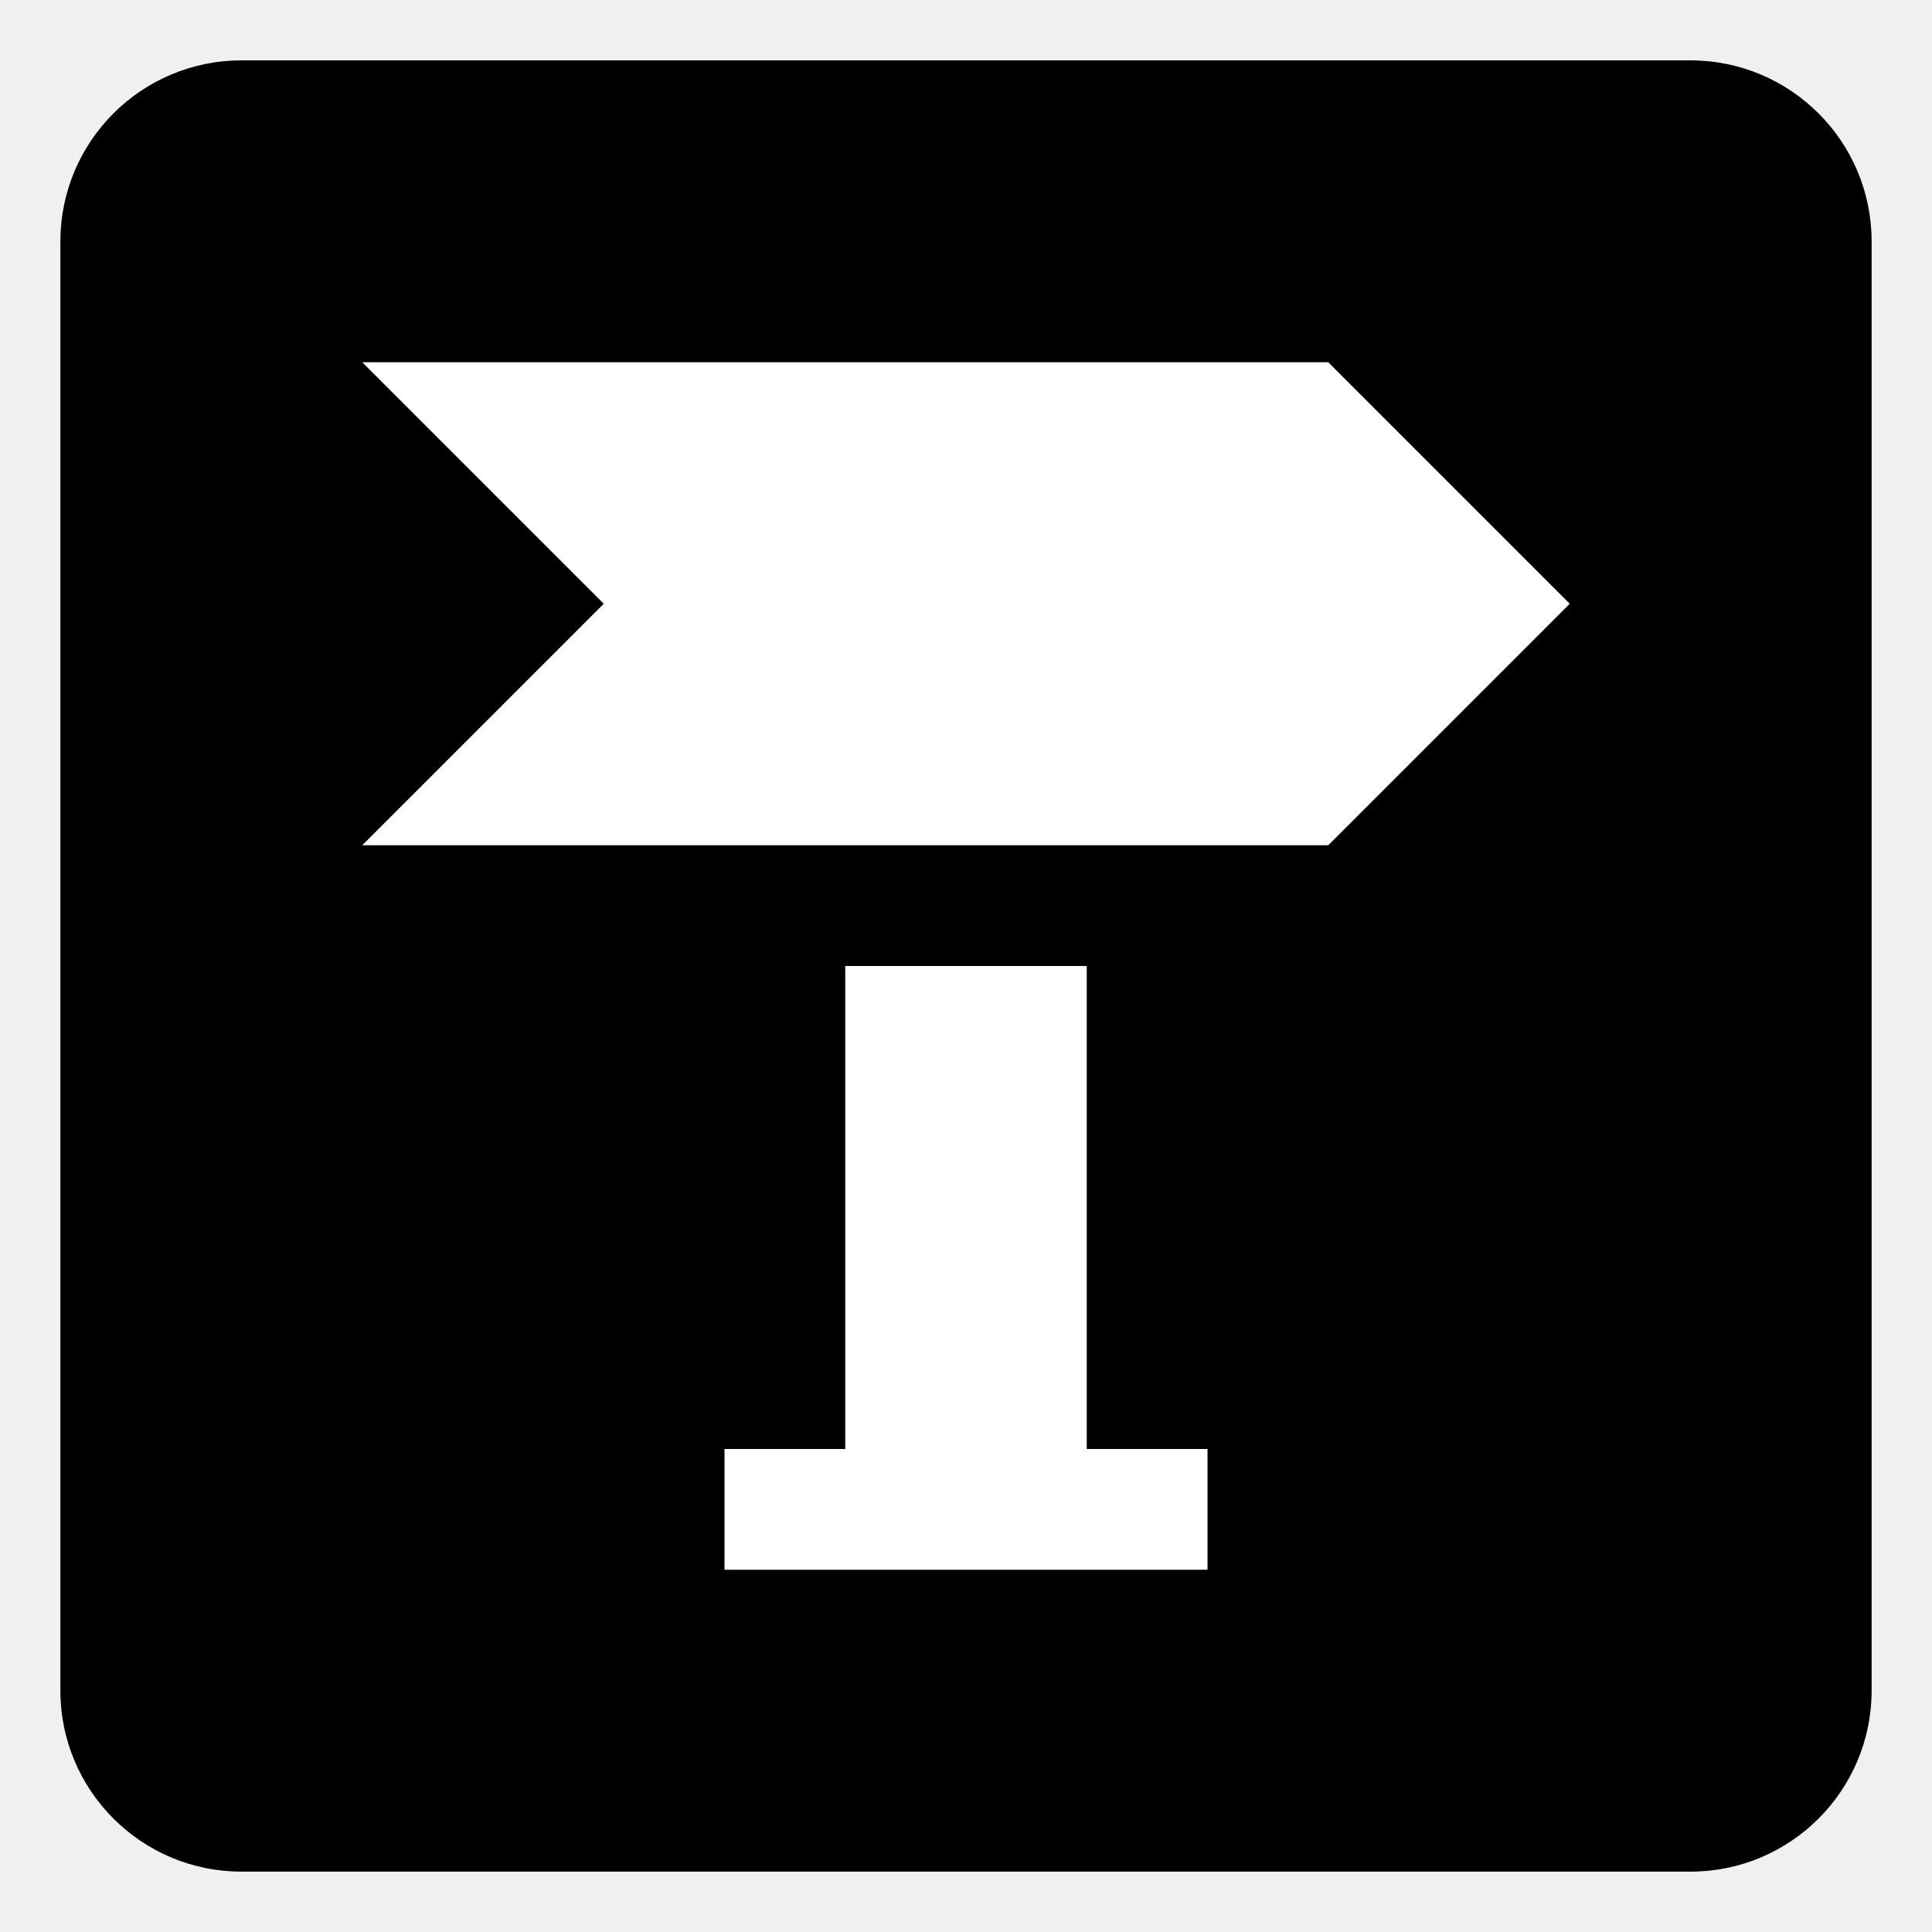
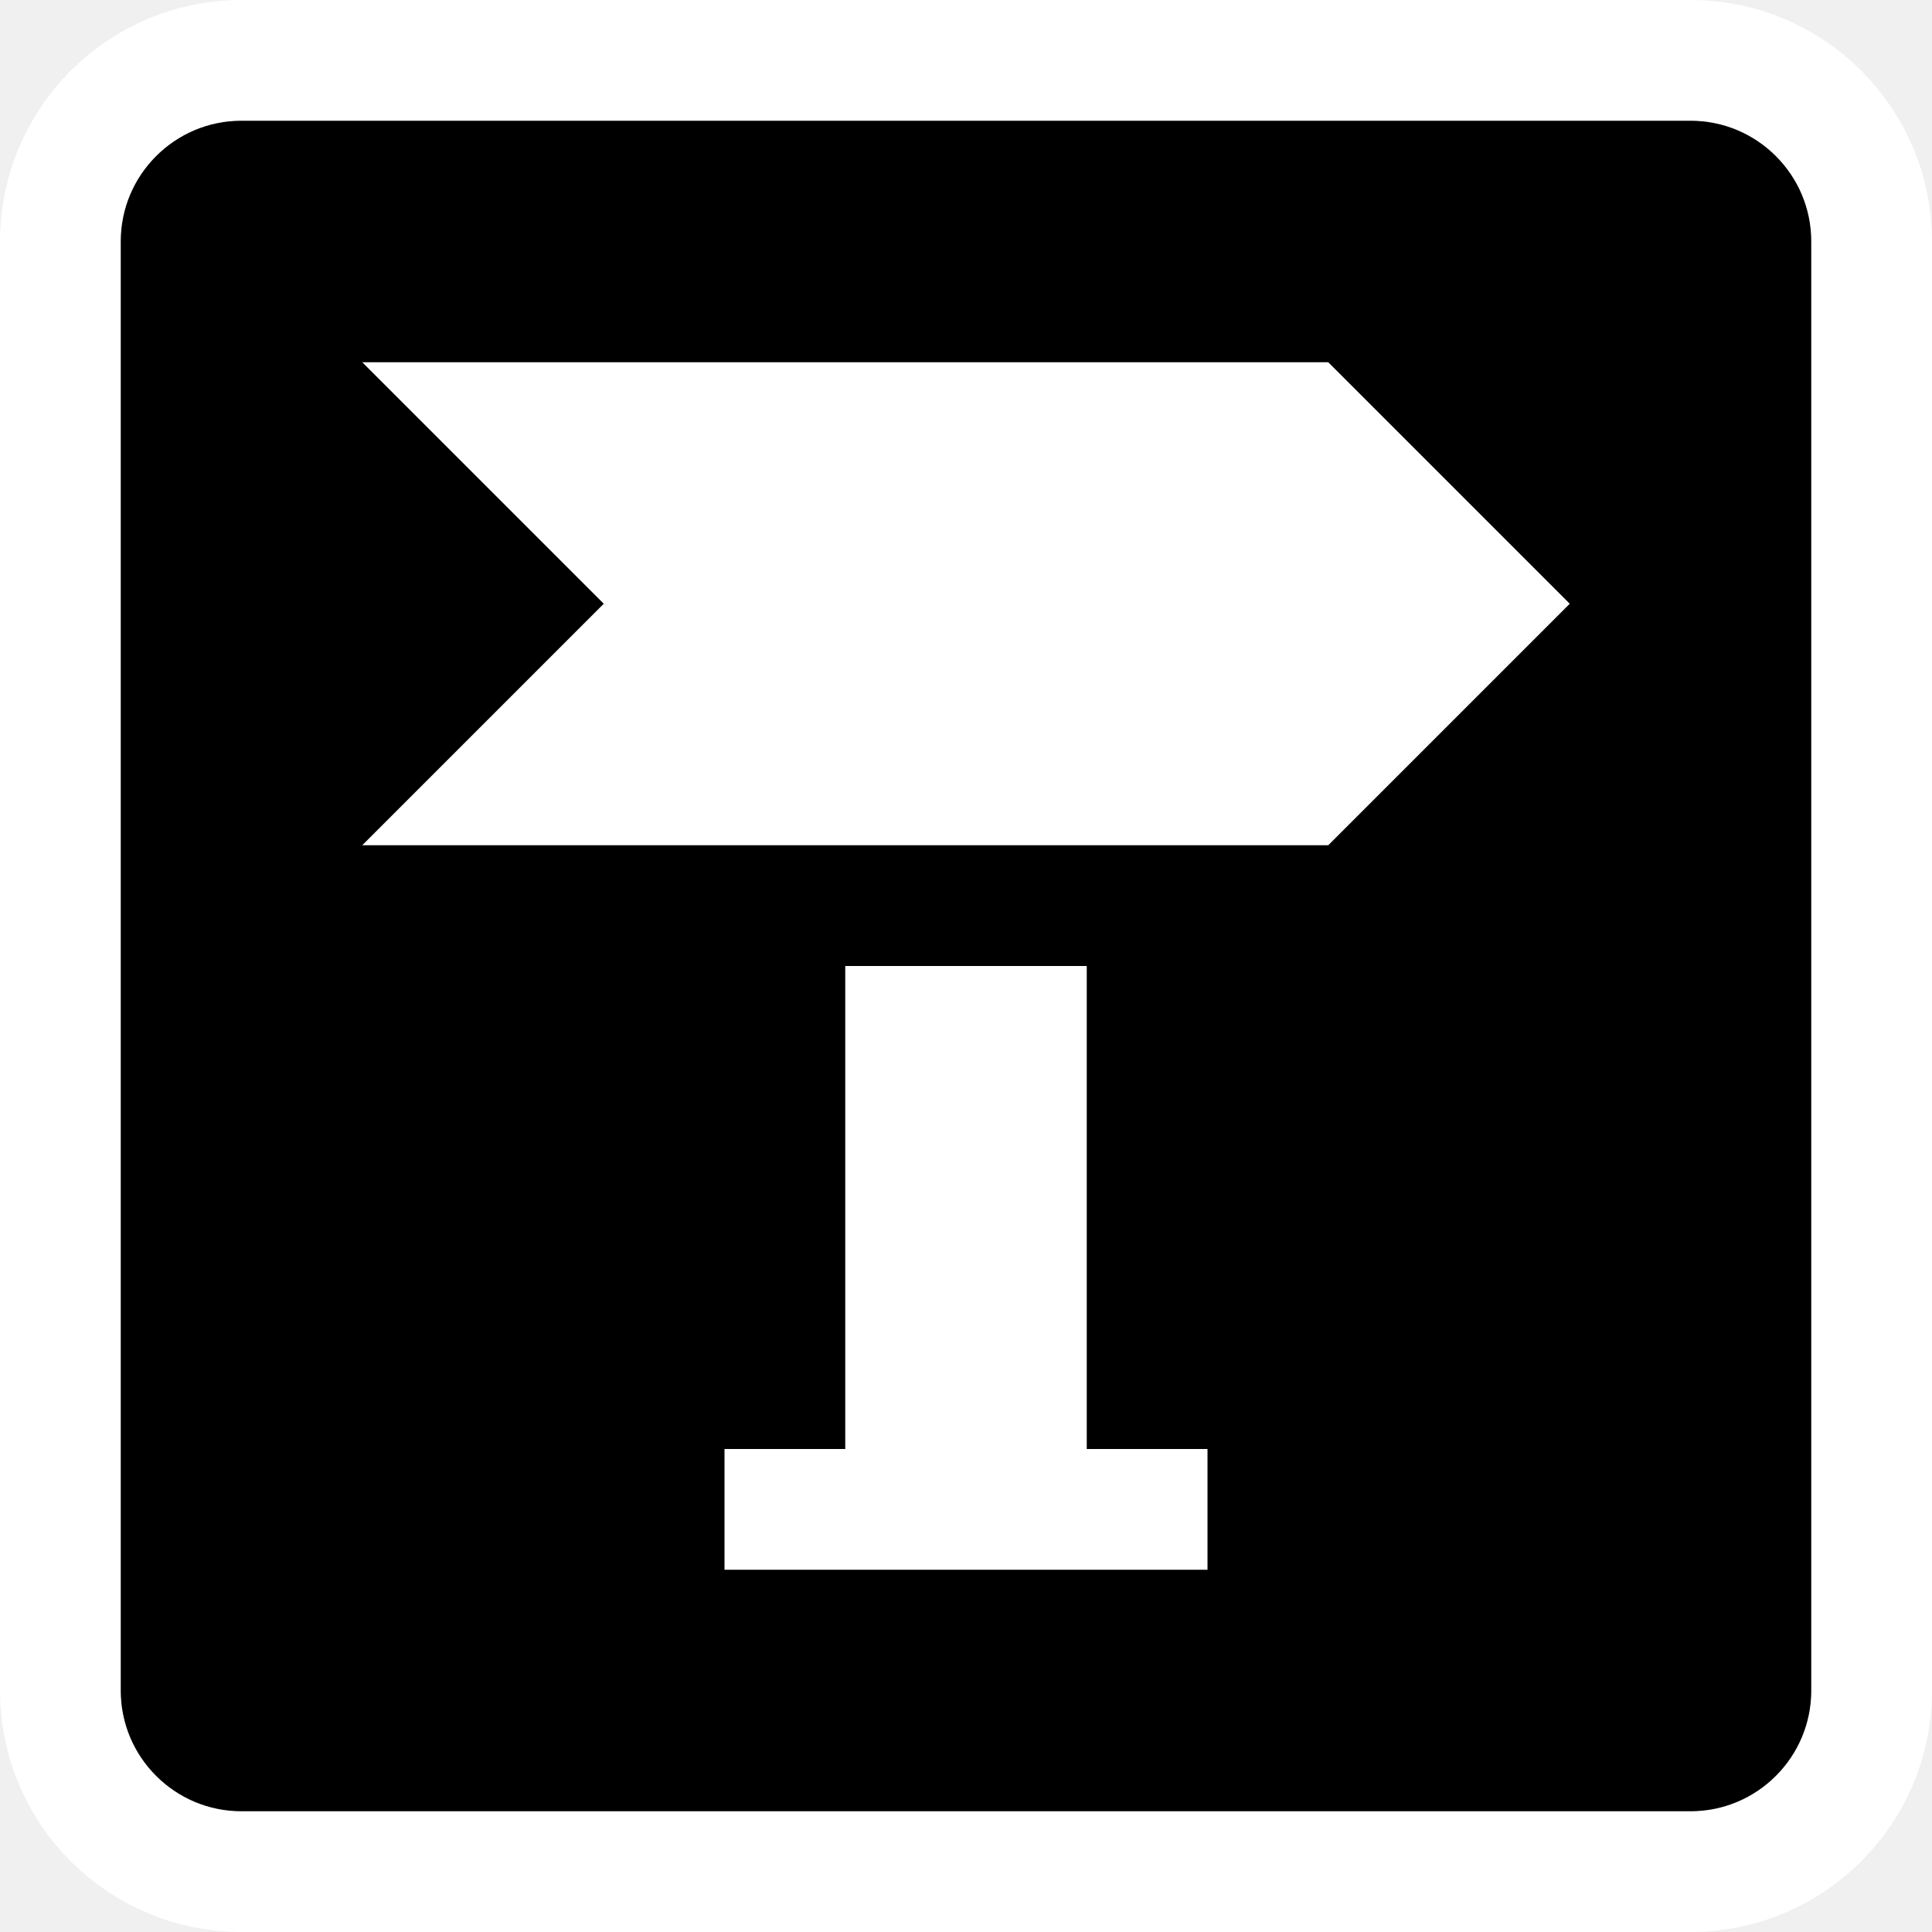
<svg xmlns="http://www.w3.org/2000/svg" width="16" height="16" viewBox="0 0 16 16" fill="none">
-   <rect x="0.5" y="0.5" width="15" height="15" rx="1.5" fill="black" />
+   <rect x="0.5" y="0.5" width="15" height="15" rx="1.5" fill="black" stroke="white" />
  <path d="M3 3H11L13 5L11 7H3L5 5L3 3Z" fill="white" />
  <rect x="7" y="8" width="2" height="4" fill="white" />
  <rect x="6" y="12" width="4" height="1" fill="white" />
</svg>
